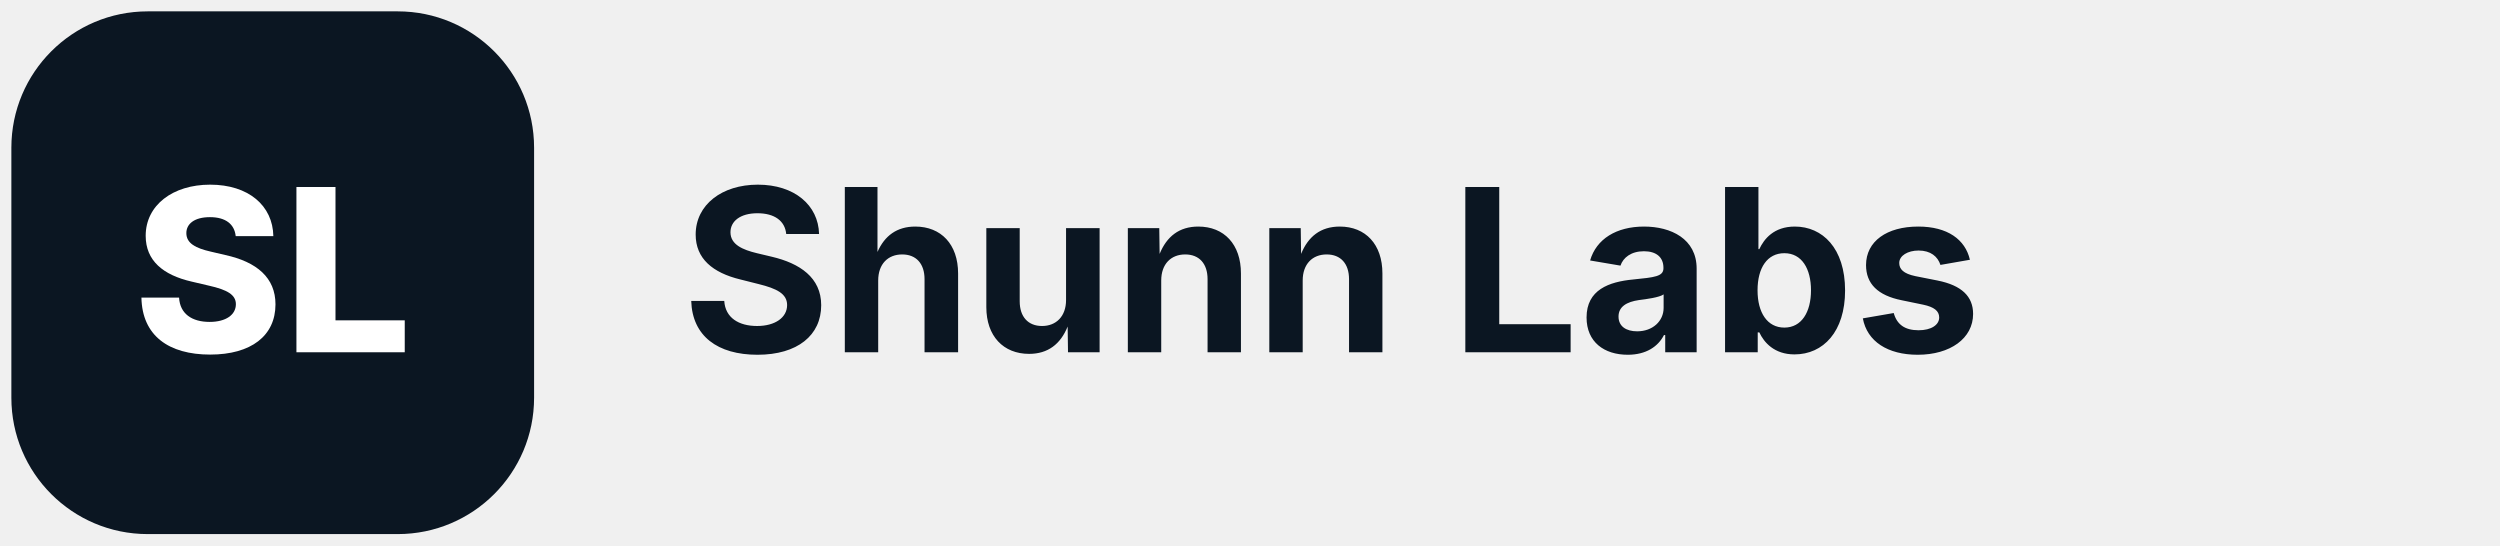
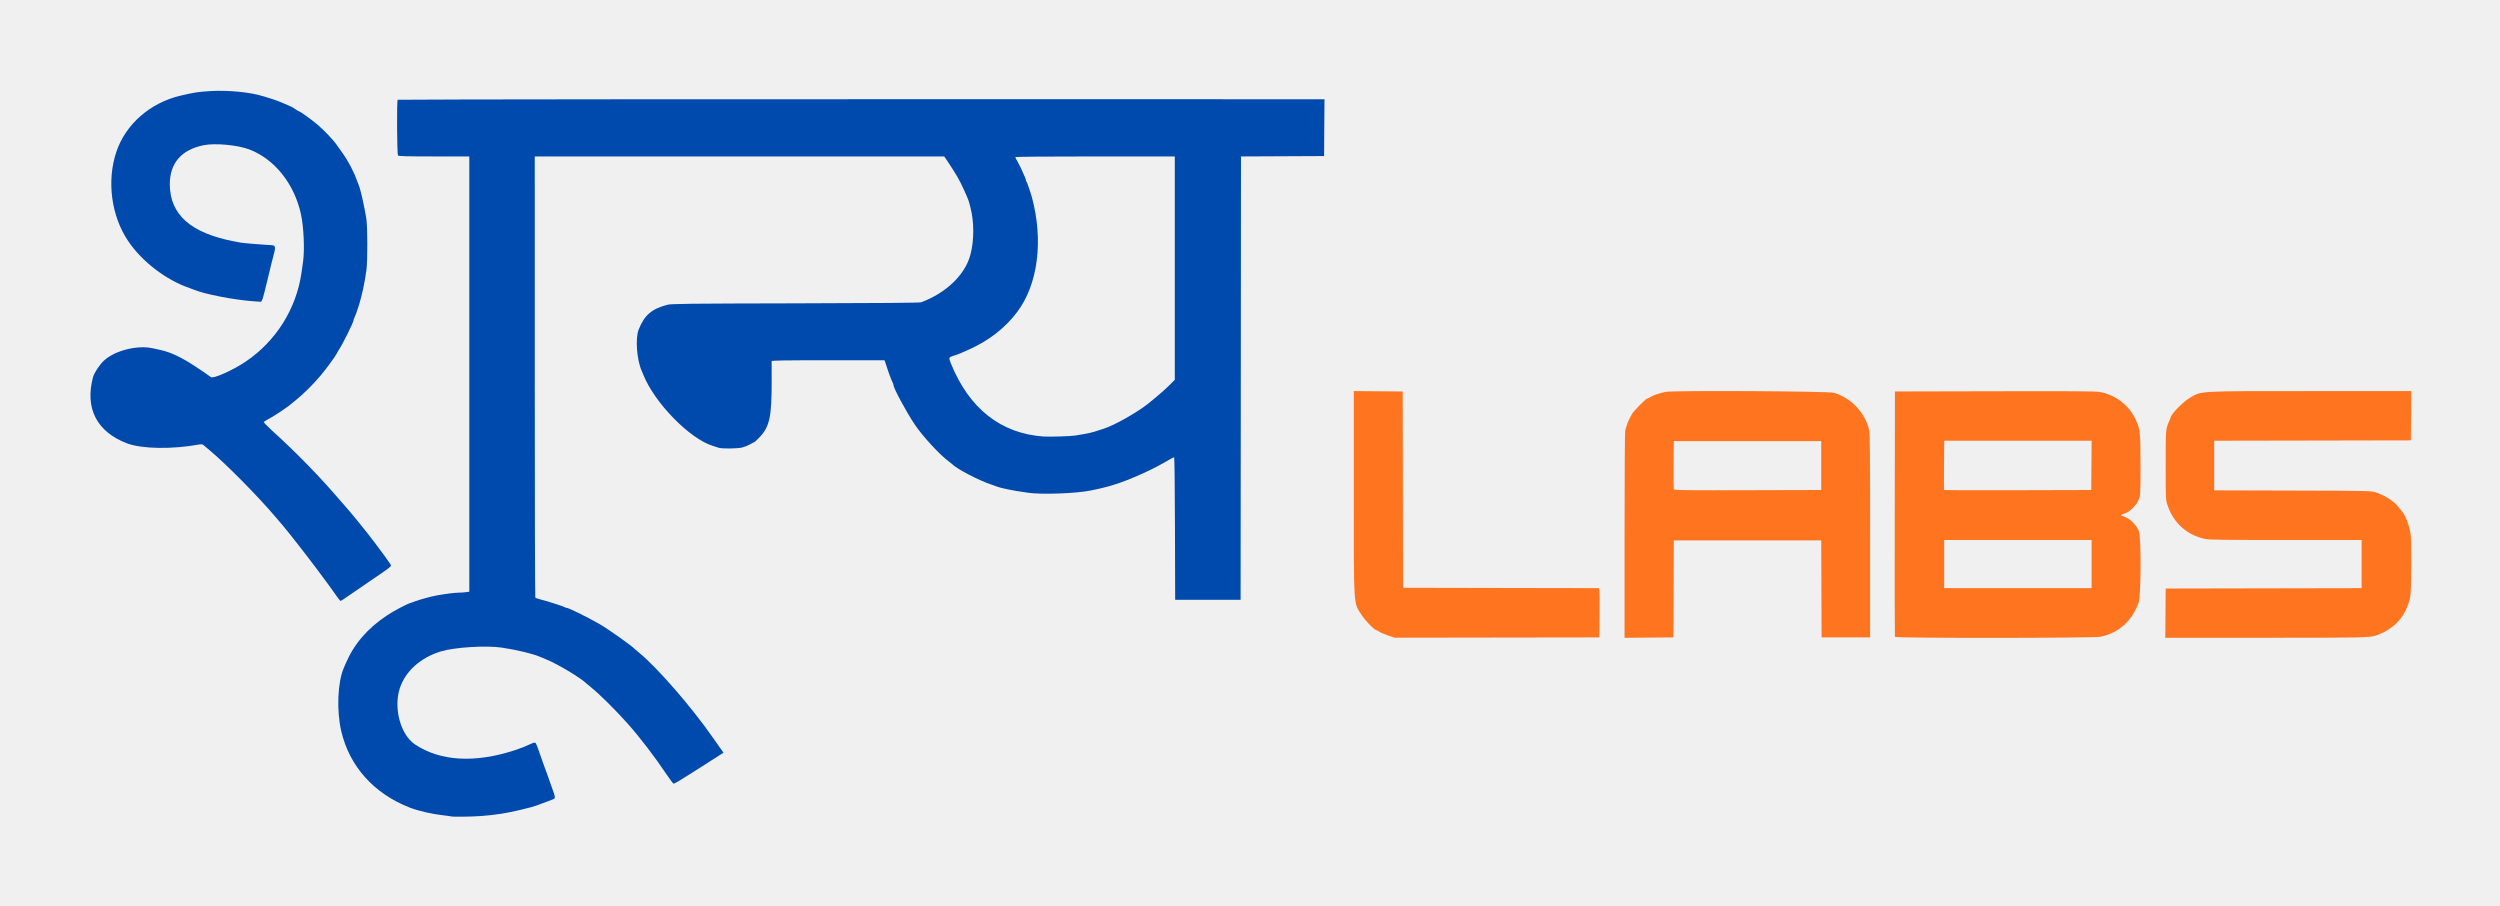
- <svg xmlns="http://www.w3.org/2000/svg" width="220" height="48" viewBox="0 0 220 48" role="img" aria-label="Shunn Labs">
-   <rect x="1" y="1" width="46" height="46" rx="12" fill="#0b1622" />
-   <text x="24" y="31" text-anchor="middle" font-family="Manrope, Inter, Arial, sans-serif" font-size="20" font-weight="800" fill="#ffffff">SL</text>
-   <text x="60" y="31" font-family="Manrope, Inter, Arial, sans-serif" font-size="20" font-weight="700" fill="#0b1622">Shunn Labs</text>
+ <svg xmlns="http://www.w3.org/2000/svg" viewBox="189 805 1662 602" role="img" aria-label="Shunya Labs logo">
+   <path fill="#004AAD" fill-rule="evenodd" d="M488.75 1347.72C488.48 1347.62 486.23 1347.3 483.75 1347.03C476.09 1346.17 467.24 1344.14 461.5 1341.92C437.61 1332.67 421.29 1314.46 415.85 1291C412.7 1277.42 413.43 1258.74 417.47 1249.25C417.71 1248.7 418.28 1247.35 418.75 1246.25C424.32 1233.16 433.15 1222.86 446.33 1214.08C450.51 1211.29 459.34 1206.6 461.76 1205.88C462.31 1205.72 463.99 1205.14 465.5 1204.58C468.73 1203.4 475.21 1201.64 478.75 1200.97C484.62 1199.87 490.95 1199.03 493.56 1199.02C495.1 1199.01 497.4 1198.86 498.68 1198.68L501 1198.36L501 1053.68L501 909L477.6 909C460.07 909 454.05 908.85 453.6 908.4C452.91 907.71 452.71 871.74 453.39 871.32C453.81 871.06 714.63 870.85 930.88 870.94L1069.51 871L1069.38 889.88L1069.25 908.75L1041.63 908.88L1014 909.01L1013.88 1056.38L1013.75 1203.75L992 1203.75L970.25 1203.75L970.12 1156.38C970.04 1126.84 969.82 1109 969.52 1109C969.26 1109 967.85 1109.71 966.4 1110.57C960.78 1113.9 954.54 1117.15 949.25 1119.5C947.88 1120.11 945.85 1121.02 944.75 1121.51C941.84 1122.82 935.07 1125.49 932.75 1126.24C926.89 1128.15 923.87 1129 920.25 1129.77C918.05 1130.24 915.35 1130.81 914.25 1131.05C904.81 1133.07 881.17 1133.91 872.25 1132.55C870.05 1132.22 866.79 1131.72 865 1131.45C863.21 1131.17 860.74 1130.72 859.5 1130.44C858.26 1130.16 856.24 1129.7 855 1129.42C853.76 1129.14 852.3 1128.71 851.75 1128.48C851.2 1128.24 849.74 1127.72 848.5 1127.32C840.16 1124.62 824.64 1116.54 822 1113.53C821.86 1113.37 820.85 1112.59 819.75 1111.78C813.8 1107.44 802.4 1095.07 797.14 1087.25C791.7 1079.17 783 1063.05 783 1061.06C783 1060.74 782.8 1060.1 782.56 1059.62C781.62 1057.78 779.43 1051.96 778.47 1048.75C778.14 1047.65 777.68 1046.24 777.45 1045.62L777.02 1044.5L739.51 1044.5C709.84 1044.5 702 1044.63 701.98 1045.12C701.98 1045.47 701.98 1051.45 702 1058.43C702.06 1082.12 700.62 1088.76 693.89 1095.74C692.17 1097.53 690.6 1099 690.4 1099C690.2 1099 688.97 1099.63 687.65 1100.39C686.33 1101.16 684.01 1102.1 682.5 1102.48C679.27 1103.3 668.77 1103.41 666.68 1102.64C665.89 1102.35 664.24 1101.81 663 1101.45C647.62 1096.87 624.03 1072.73 616.63 1054C616.36 1053.31 615.88 1052.19 615.58 1051.5C612.3 1044.13 611.27 1029.9 613.6 1024.07C617.42 1014.47 622.22 1010.35 632.75 1007.61C635.39 1006.93 645.51 1006.81 717.86 1006.66C772.98 1006.54 800.42 1006.32 801.36 1005.97C818.02 999.75 830.54 987.71 834.09 974.5C836.69 964.82 836.67 952.27 834.04 942.5C833.78 941.54 833.42 940.19 833.24 939.5C832.49 936.61 827.94 926.73 825.3 922.25C823.71 919.55 820.63 914.72 818.5 911.59L816.75 909.02L680.62 909.01L544.5 909L544.51 1055.38C544.51 1135.88 544.68 1201.98 544.88 1202.27C545.08 1202.55 546.49 1203.07 548 1203.43C549.51 1203.78 551.31 1204.26 552 1204.5C552.69 1204.73 555.61 1205.65 558.5 1206.54C561.39 1207.43 563.96 1208.35 564.23 1208.58C564.49 1208.81 564.99 1209 565.34 1209C566.84 1209 578.3 1214.61 587.63 1219.92C593.25 1223.12 608.98 1234.27 611 1236.49C611.14 1236.64 612.48 1237.77 613.98 1239.01C626.24 1249.08 648.93 1275.23 663 1295.5C664.82 1298.11 667.13 1301.4 668.15 1302.81L670 1305.37L665.25 1308.43C662.64 1310.12 658.31 1312.89 655.62 1314.58C652.94 1316.27 649.51 1318.45 648 1319.42C641.68 1323.48 637.39 1326 636.84 1325.99C636.51 1325.98 634.41 1323.22 632.15 1319.86C624.17 1307.94 614.04 1294.74 606 1285.76C597.88 1276.68 587.73 1266.64 582 1261.99C580.49 1260.77 579.14 1259.65 579 1259.51C575.43 1255.84 559.56 1246.32 552 1243.31C550.76 1242.82 549.08 1242.12 548.25 1241.75C543.64 1239.69 532.75 1237.05 522.62 1235.54C512.13 1233.98 491.06 1235.3 482 1238.08C468.56 1242.2 458.52 1251.23 454.81 1262.5C450.48 1275.68 455.27 1293.46 464.87 1299.88C481.69 1311.13 504.84 1312.44 531.5 1303.66C533.56 1302.98 535.92 1302.13 536.75 1301.77C537.58 1301.41 539.26 1300.67 540.5 1300.12C544.64 1298.3 544.93 1298.28 545.56 1299.84C545.87 1300.62 546.31 1301.7 546.53 1302.25C547.03 1303.5 549.32 1310 550.31 1313C550.72 1314.24 551.25 1315.7 551.5 1316.25C551.75 1316.8 552.29 1318.26 552.7 1319.5C553.11 1320.74 554.38 1324.34 555.53 1327.5C558.44 1335.53 558.46 1335.7 556.42 1336.47C555.5 1336.82 554.3 1337.28 553.75 1337.5C553.2 1337.72 551.4 1338.4 549.75 1339C548.1 1339.6 546.3 1340.27 545.75 1340.48C543.88 1341.19 541.27 1341.9 535 1343.4C525.68 1345.63 518.49 1346.76 509 1347.48C502.51 1347.98 489.79 1348.13 488.75 1347.72ZM413.02 1201.62C409.05 1195.95 407.7 1194.1 399.79 1183.5C392.75 1174.08 380.08 1157.88 376.76 1154.07C376.13 1153.34 373.98 1150.84 372 1148.5C360.05 1134.45 339.34 1113.5 328.26 1104.25C326.61 1102.87 324.86 1101.39 324.36 1100.94C323.66 1100.31 322.98 1100.22 321.35 1100.52C303.59 1103.78 283.2 1103.45 273.5 1099.76C253.33 1092.08 245.3 1076.48 250.84 1055.71C251.6 1052.86 255.21 1047.42 258.12 1044.72C265.29 1038.08 280.23 1034.28 290.4 1036.51C291.69 1036.8 293.88 1037.27 295.25 1037.56C304.3 1039.48 312.91 1044.08 329.27 1055.73C330.91 1056.9 344.06 1051.01 352.38 1045.37C372.56 1031.7 386.03 1010.22 389.44 986.25C389.76 984.05 390.23 980.63 390.51 978.65C391.6 970.68 390.9 955.76 389.04 947.25C384.62 927.15 371.49 910.72 354.75 904.35C346.97 901.39 332.05 900 324.41 901.53C309.65 904.49 301.84 913.49 301.89 927.5C301.96 947.63 315.75 959.91 344.5 965.44C346.01 965.73 347.93 966.09 348.75 966.25C350.6 966.6 359.42 967.37 366.62 967.82C373.11 968.22 372.86 967.13 369.49 980C369.24 980.96 367.88 986.59 366.47 992.5C363.87 1003.43 363.14 1005.68 362.25 1005.61C361.98 1005.59 359.84 1005.44 357.5 1005.28C344.75 1004.41 324.59 1000.48 317.75 997.53C317.2 997.3 315.96 996.83 315 996.5C299.26 991.1 283.29 978.83 274.07 965.06C262.95 948.46 259.9 925.26 266.31 906.06C272.48 887.6 288.77 873.33 309.12 868.56C318.12 866.45 320.83 866.04 329 865.54C340.68 864.84 355.66 866.31 364 868.99C365.51 869.48 368.44 870.38 370.5 871C372.56 871.62 376.1 873 378.36 874.06C380.63 875.13 382.61 876 382.77 876C382.94 876 384.05 876.67 385.25 877.5C386.45 878.33 387.57 879 387.74 879C388.44 879 396.06 884.46 400 887.79C404.4 891.5 410.85 898.31 412.95 901.45C413.61 902.44 415.22 904.71 416.52 906.5C420.47 911.92 424.31 919.23 426.49 925.5C426.83 926.46 427.3 927.7 427.54 928.25C428.67 930.79 431.32 942.59 432.55 950.5C433.4 956.03 433.42 978.63 432.57 984.75C431.44 992.91 429.69 1001.15 427.74 1007.5C426.62 1011.12 425.03 1015.53 424.46 1016.62C424.21 1017.1 424 1017.71 424 1017.98C424 1019.39 416.56 1034.31 414.02 1038C413.55 1038.69 413.04 1039.59 412.89 1040C412.43 1041.26 406.05 1050 402.35 1054.43C397.5 1060.24 390.54 1067.15 385.5 1071.17C383.16 1073.03 380.88 1074.86 380.43 1075.23C379.11 1076.31 372.27 1080.86 370.31 1081.98C369.31 1082.54 367.66 1083.47 366.62 1084.05C365.59 1084.62 364.57 1085.26 364.35 1085.47C364.13 1085.68 366.16 1087.85 368.85 1090.3C386.58 1106.41 401.3 1121.52 416.28 1139C418.99 1142.16 421.34 1144.86 421.49 1145C421.95 1145.4 430.5 1155.91 433.49 1159.74C440.98 1169.33 449 1180.33 448.98 1181C448.97 1181.41 447 1183.08 444.61 1184.71C430.34 1194.42 421.39 1200.55 418.79 1202.4C417.17 1203.55 415.65 1204.5 415.44 1204.5C415.22 1204.5 414.13 1203.21 413.02 1201.62ZM904 1094.52C905.24 1094.28 907.94 1093.82 910 1093.5C912.06 1093.18 914.99 1092.51 916.5 1092.01C918.01 1091.51 920.82 1090.6 922.75 1090C929.74 1087.81 944.95 1079.23 952.39 1073.27C957.94 1068.84 963.41 1064.08 966.37 1061.13L970 1057.52L970 983.26L970 909L917 909C883.63 909 864 909.18 864 909.48C864 909.74 864.63 911.03 865.4 912.35C866.17 913.67 867.15 915.54 867.59 916.5C870.36 922.57 871 924.1 871 924.66C871 925.01 871.19 925.51 871.42 925.77C871.84 926.24 874.18 933.09 875.1 936.5C882.75 965.07 879.01 994.01 865.3 1012.32C857.04 1023.35 845.61 1032.09 831.5 1038.13C830.54 1038.55 828.74 1039.33 827.5 1039.87C826.26 1040.41 824.15 1041.16 822.81 1041.55C819.77 1042.42 819.62 1042.84 821.05 1046.38C833.23 1076.55 854.26 1093.19 882.75 1095.2C886.7 1095.48 901.52 1095 904 1094.52Z" />
+   <path fill="#FF751F" fill-rule="evenodd" d="M1111.83 1227.47C1109.4 1226.66 1106.77 1225.55 1106 1225C1105.23 1224.45 1104.41 1224 1104.17 1224C1102.89 1224 1096.82 1217.86 1094.32 1214.02C1088.68 1205.4 1089 1210.28 1089 1132.37L1089 1064.99L1105.26 1065.12L1121.51 1065.25L1121.63 1130.5L1121.75 1195.75L1186.87 1195.88L1251.98 1196L1252.26 1197.13C1252.41 1197.74 1252.47 1205.11 1252.39 1213.5L1252.25 1228.75L1184.25 1228.85L1116.25 1228.95L1111.83 1227.47ZM1269 1160.83C1269 1122.81 1269.2 1092.01 1269.44 1091.2C1269.68 1090.4 1270.18 1088.74 1270.54 1087.5C1270.91 1086.26 1271.64 1084.46 1272.18 1083.5C1272.72 1082.54 1273.51 1081.08 1273.93 1080.25C1274.84 1078.46 1283.15 1070 1284 1070C1284.33 1070 1285.19 1069.58 1285.92 1069.07C1287.57 1067.91 1292.28 1066.3 1296.25 1065.53C1301.72 1064.47 1404.46 1065.03 1408.25 1066.14C1419.53 1069.44 1428.93 1079.37 1431.56 1090.75C1432.13 1093.23 1432.25 1105.53 1432.25 1161.25L1432.25 1228.75L1416.12 1228.75L1399.98 1228.75L1399.87 1196.5L1399.75 1164.25L1350.75 1164.25L1301.75 1164.25L1301.64 1196.5L1301.52 1228.75L1285.26 1228.88L1269 1229.01L1269 1160.83ZM1448.73 1228.38C1448.6 1228.03 1448.55 1191.19 1448.62 1146.5L1448.75 1065.25L1515 1065.1C1566.15 1064.98 1582.05 1065.08 1584.75 1065.56C1595.42 1067.46 1604.24 1074.2 1608.85 1084C1611.78 1090.24 1612 1092.32 1612 1114.36C1612 1133.16 1611.96 1134.08 1610.93 1136.82C1609.47 1140.72 1605.22 1145.06 1601.62 1146.32C1600.18 1146.82 1599 1147.35 1599 1147.5C1599 1147.65 1600.18 1148.18 1601.62 1148.68C1605.24 1149.95 1609.47 1154.28 1610.95 1158.23C1612.52 1162.42 1612.38 1200.93 1610.77 1205.5C1606.48 1217.74 1597.66 1225.7 1585.5 1228.3C1580.94 1229.28 1449.1 1229.35 1448.73 1228.38ZM1628.62 1212.62L1628.75 1196.25L1693.88 1196.12L1759 1196L1759 1180L1759 1164L1708.62 1164C1667.8 1164 1657.63 1163.87 1655 1163.31C1642.86 1160.75 1633.9 1152.69 1629.92 1140.75C1628.76 1137.29 1628.75 1137.02 1628.75 1114.25C1628.75 1090.15 1628.74 1090.23 1631.04 1085.13C1631.57 1083.96 1632 1082.88 1632 1082.73C1632 1080.65 1639.97 1072.37 1644.66 1069.57C1652.68 1064.79 1648.97 1065 1725.13 1065L1792.01 1065L1791.88 1081.38L1791.75 1097.75L1726.38 1097.88L1661 1098L1661 1114.49L1661 1130.98L1712.88 1131.12C1760.79 1131.25 1764.98 1131.33 1767.75 1132.15C1773.77 1133.92 1780.32 1138 1783.32 1141.83C1784.11 1142.83 1785.23 1144.24 1785.82 1144.96C1788.21 1147.87 1790.23 1153.03 1791.48 1159.4C1792.32 1163.66 1792.16 1198.02 1791.29 1202C1788.5 1214.67 1781.04 1223.09 1768.75 1227.41C1764.44 1228.92 1760.91 1229 1695.22 1229L1628.49 1229L1628.62 1212.62ZM1579.5 1180L1579.5 1164L1530.5 1164L1481.5 1164L1481.5 1180L1481.5 1196L1530.5 1196L1579.5 1196L1579.5 1180ZM1399.75 1114.5L1399.75 1098.25L1350.75 1098.25L1301.75 1098.25L1301.62 1114C1301.54 1122.66 1301.59 1130.03 1301.73 1130.37C1301.92 1130.88 1311.82 1130.98 1350.86 1130.88L1399.75 1130.75L1399.75 1114.5ZM1579.38 1114.38L1579.51 1098L1530.52 1098L1481.53 1098L1481.39 1114.29C1481.31 1123.25 1481.34 1130.68 1481.46 1130.79C1481.58 1130.91 1503.63 1130.95 1530.46 1130.88L1579.25 1130.75L1579.38 1114.38Z" />
</svg>
